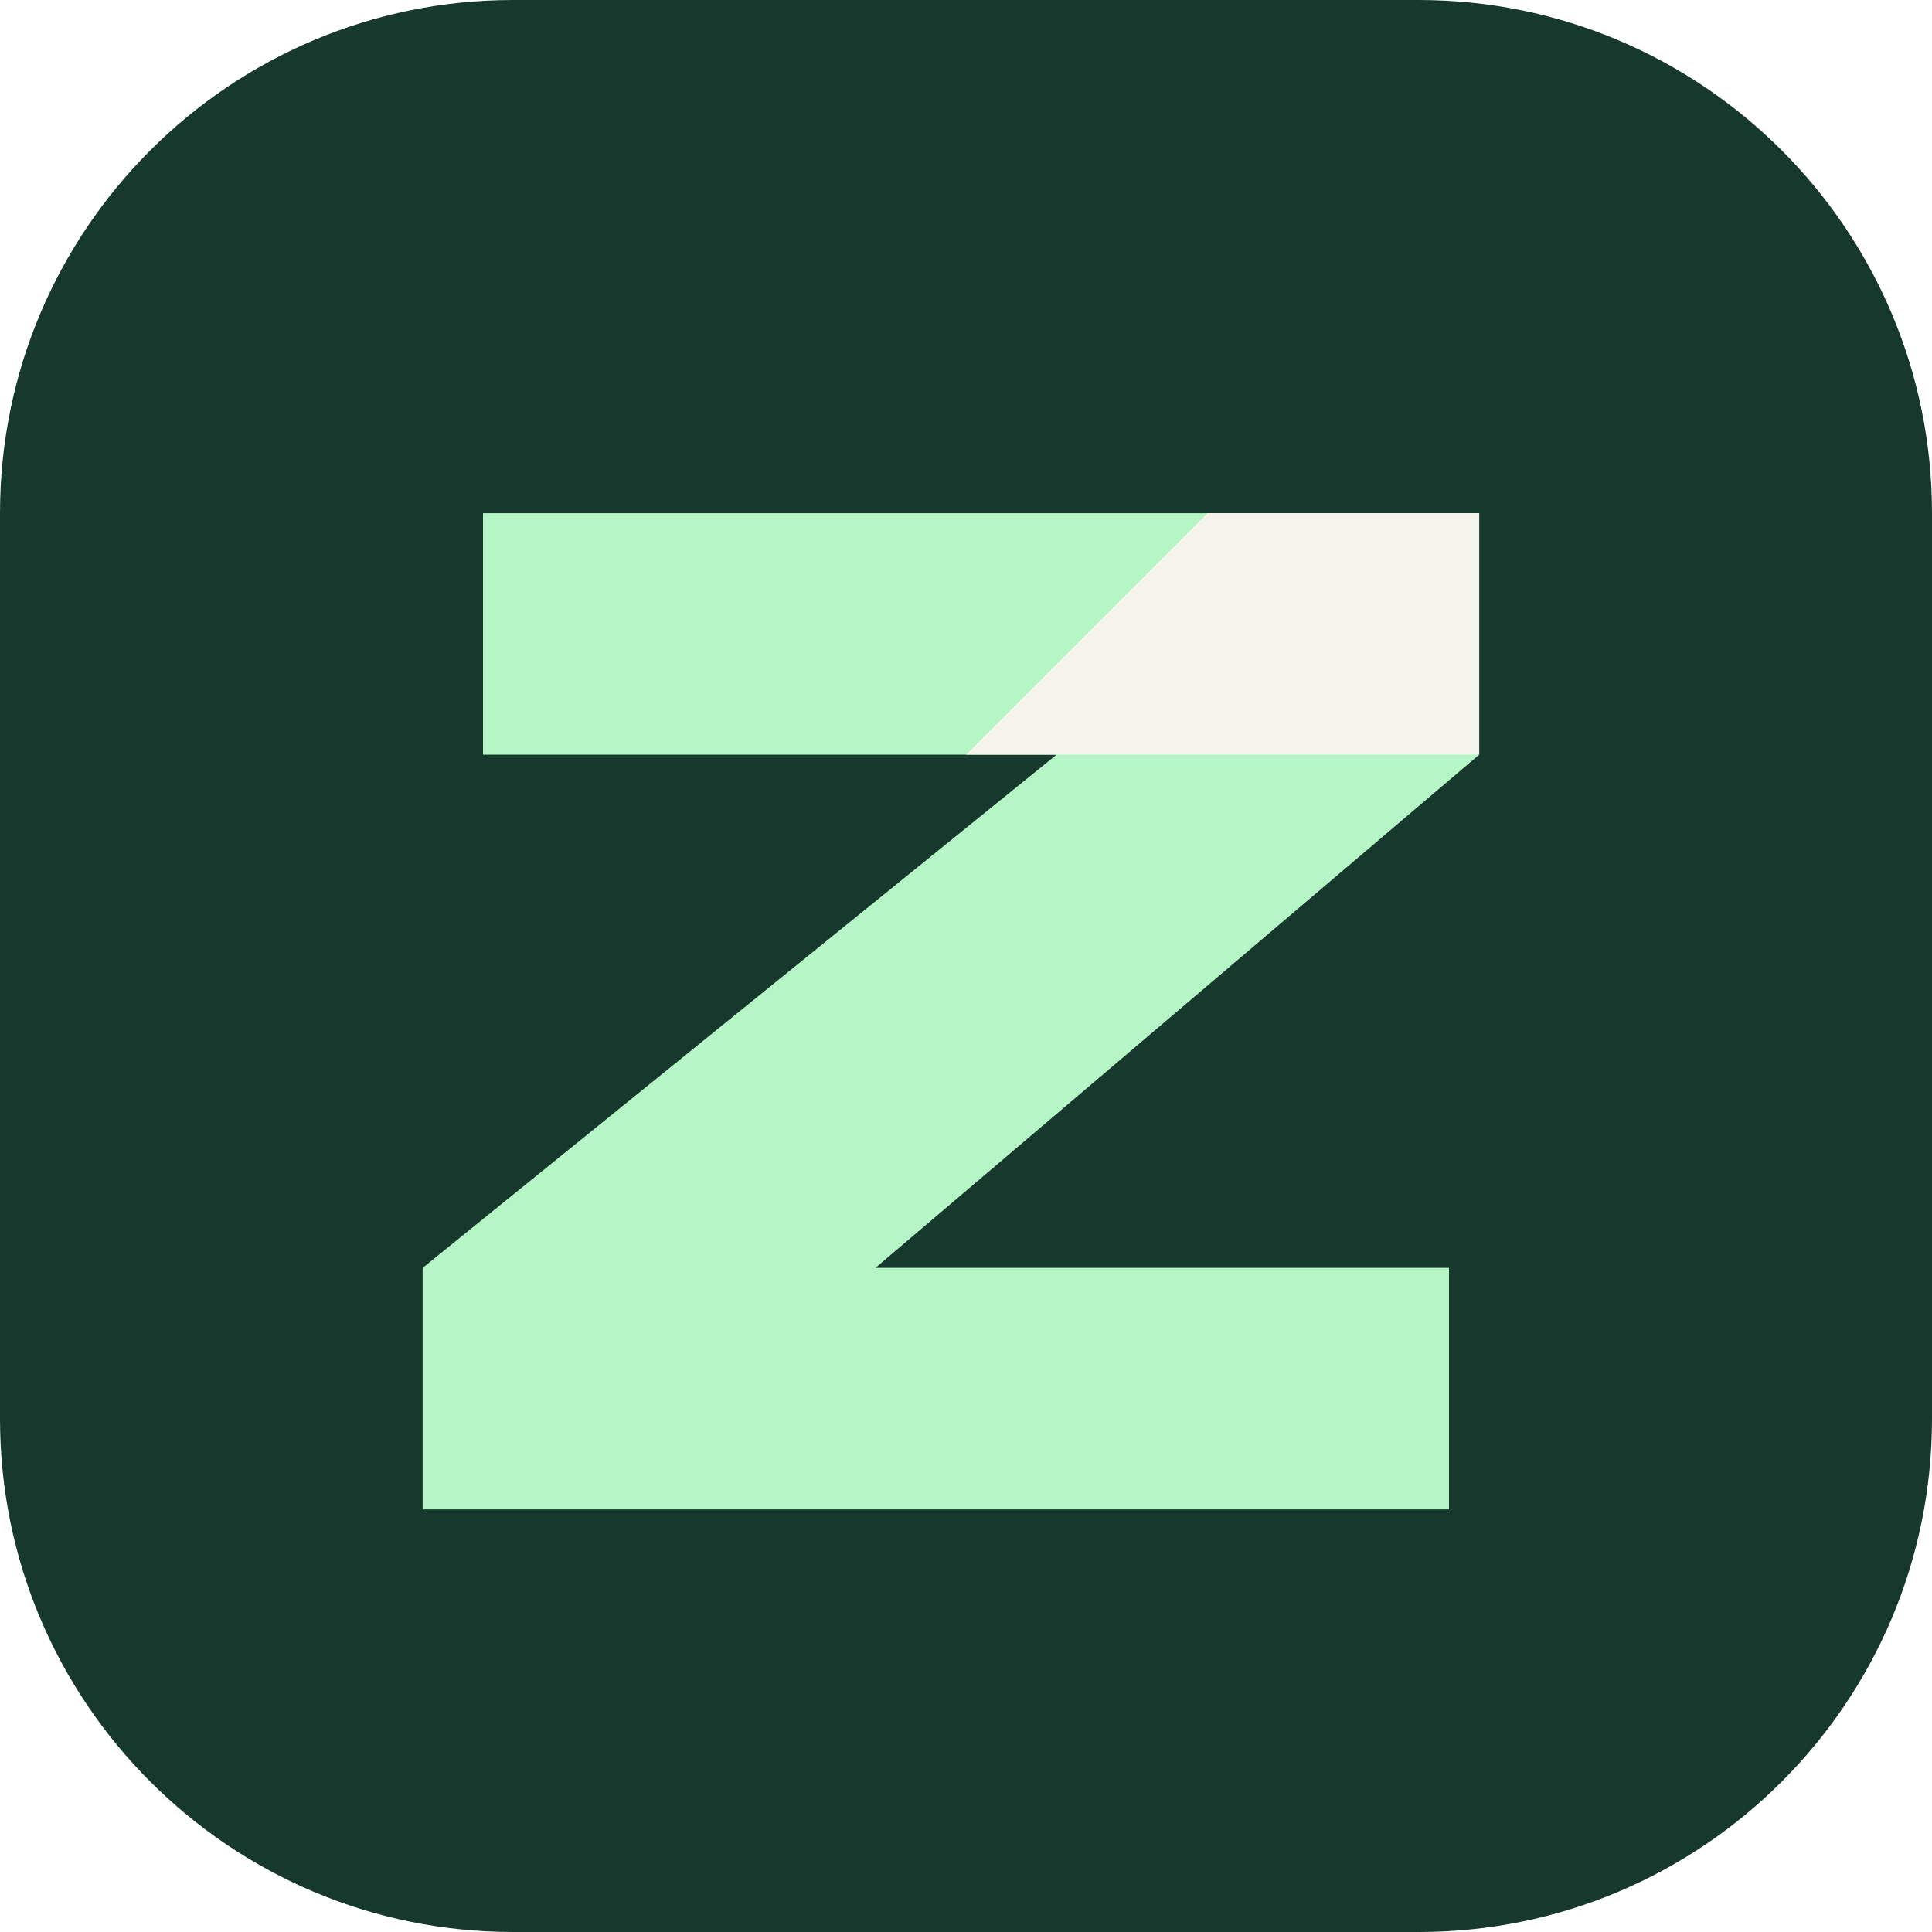
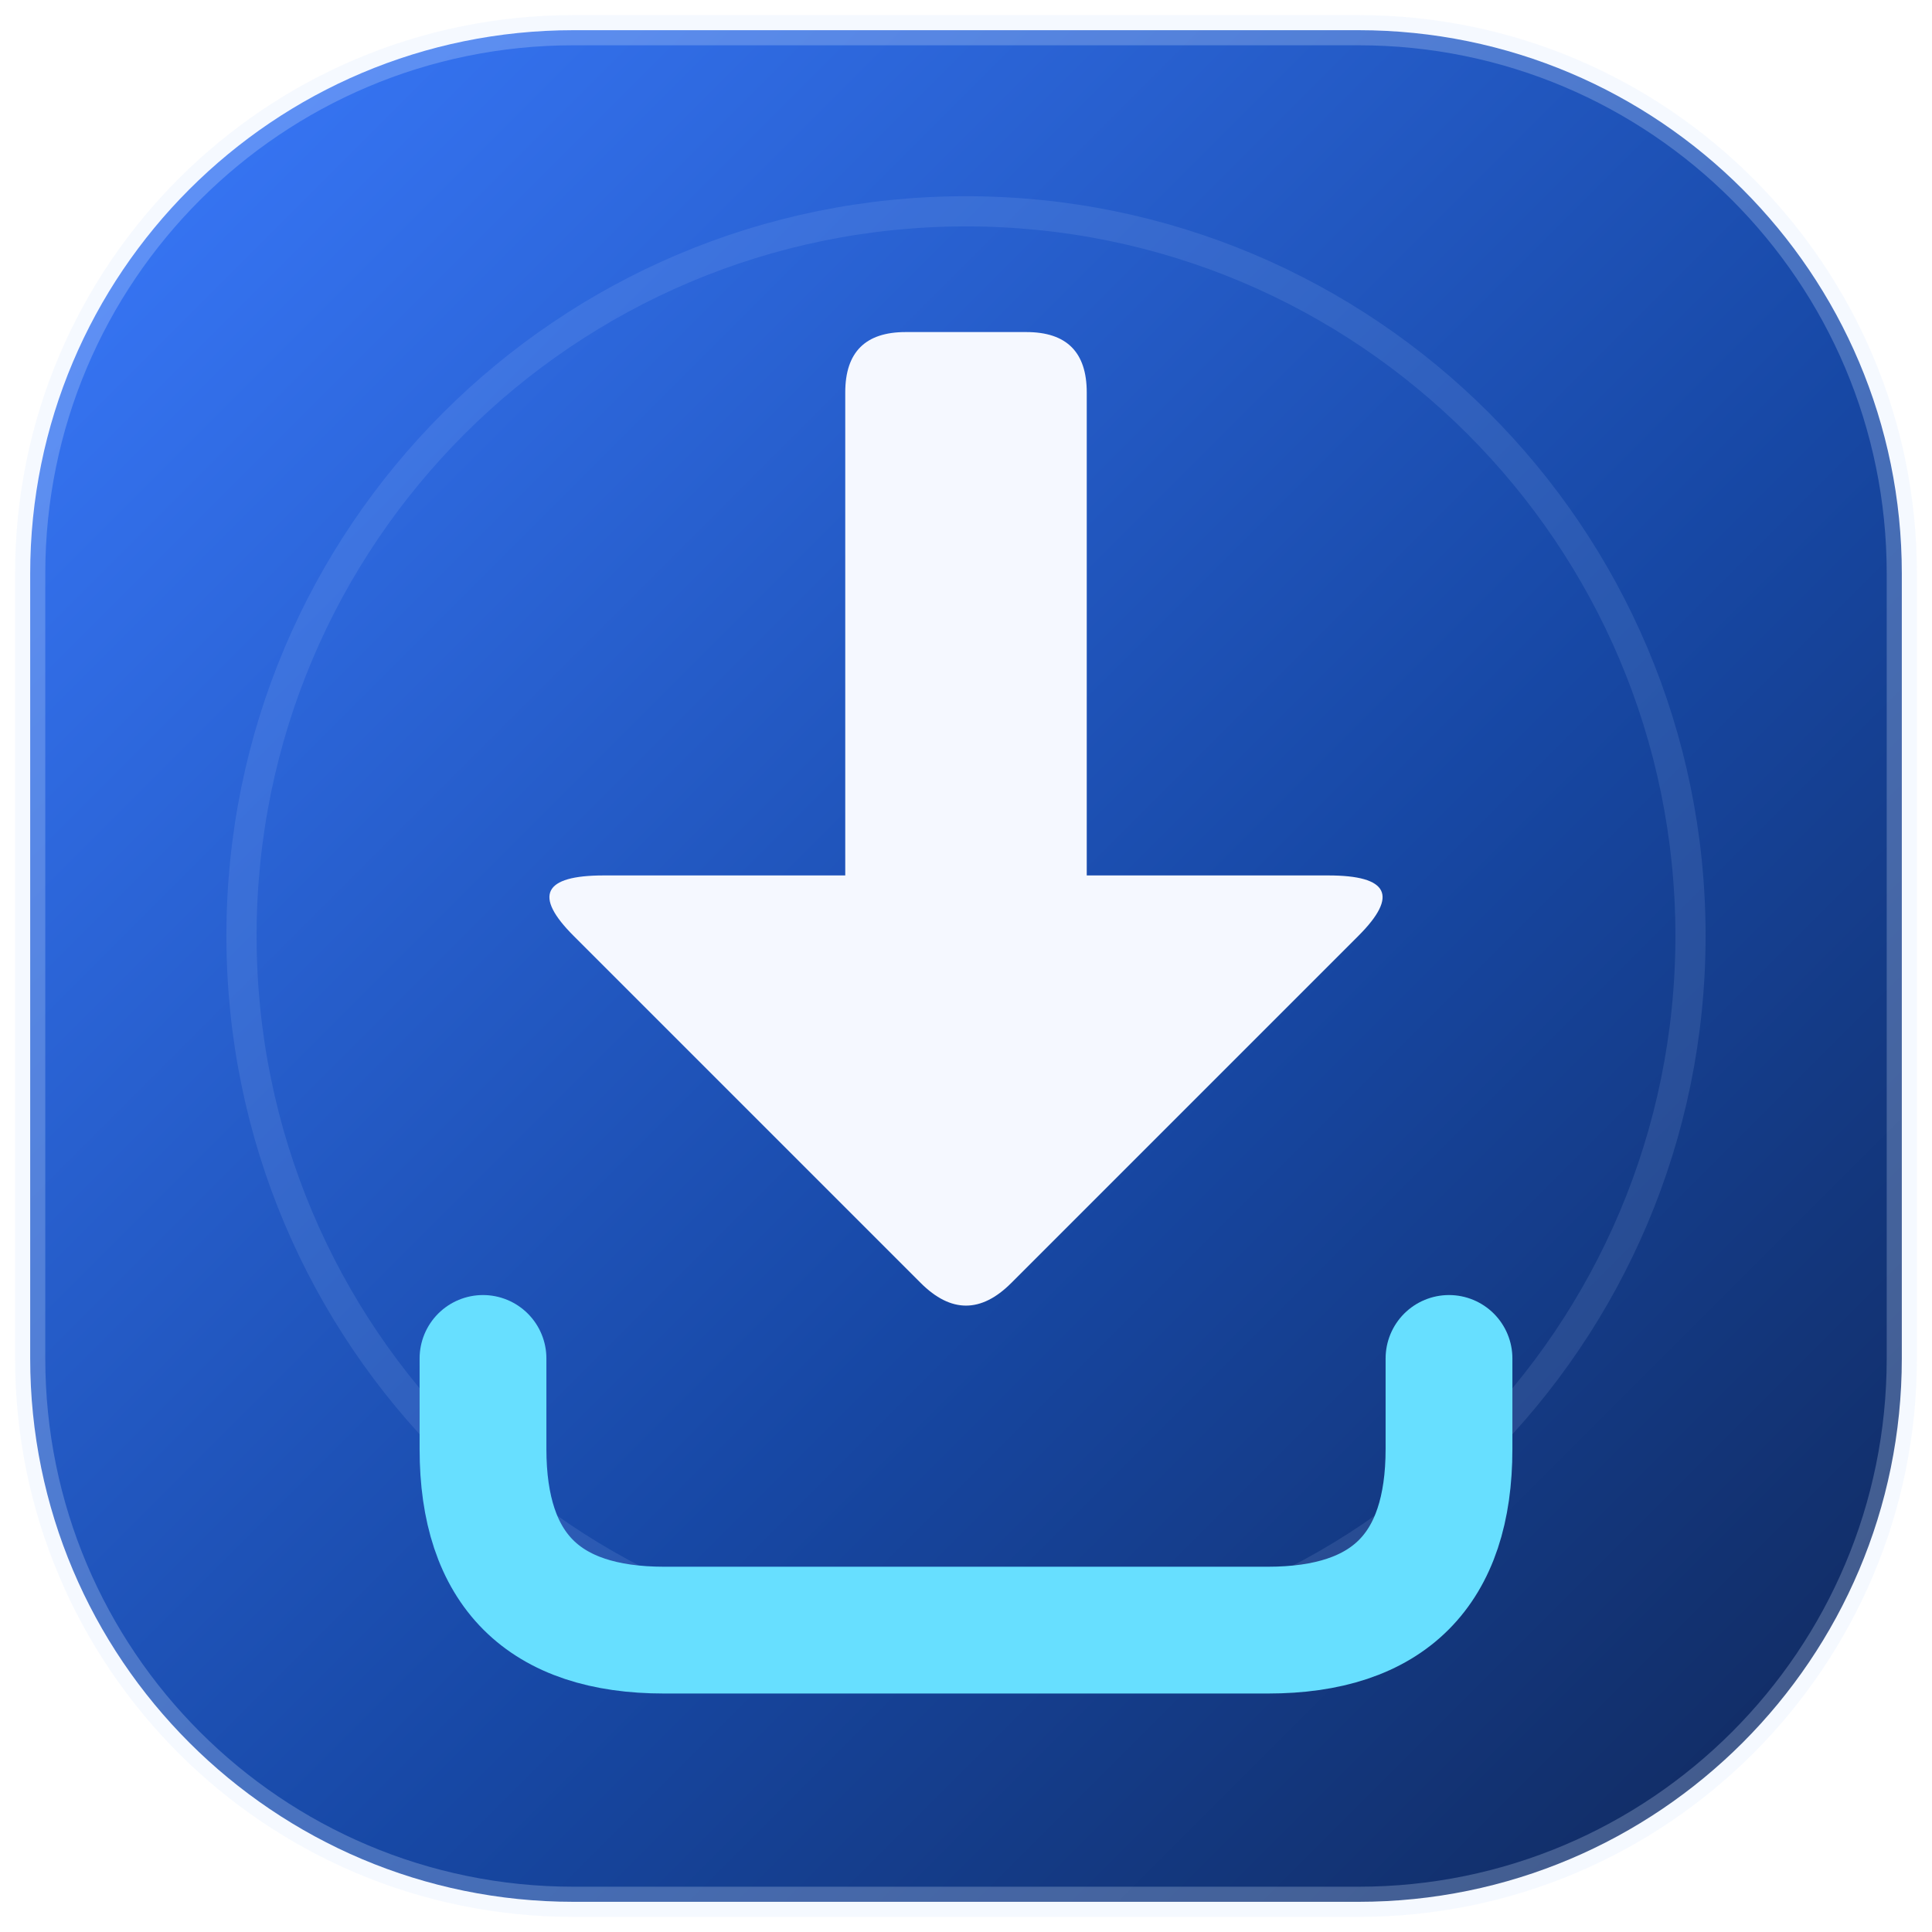
- <svg xmlns="http://www.w3.org/2000/svg" viewBox="0 0 256 256" role="img" aria-label="ZYROX DOWNLOADER logo">
-   <rect width="256" height="256" rx="68" fill="#17382C" />
-   <g transform="scale(4)">
-     <path fill="#B6F5C5" d="M16 17H49V25L29 42H48V50H14V42L35 25H16Z" />
-     <path fill="#F4F4EB" d="M40 17H49V25H32Z" />
-   </g>
+ <svg xmlns="http://www.w3.org/2000/svg" width="256" height="256" viewBox="0 0 64 64" role="img" aria-label="ZYROX DOWNLOADER logo">
+   <defs>
+     <linearGradient id="blue" x1="0" y1="0" x2="1" y2="1">
+       <stop stop-color="#3B7BFF" />
+       <stop offset=".58" stop-color="#1748A5" />
+       <stop offset="1" stop-color="#102758" />
+     </linearGradient>
+   </defs>
+   <rect x="1" y="1" width="62" height="62" rx="18" fill="url(#blue)" stroke="#D9EBFF" stroke-opacity=".25" />
+   <circle cx="32" cy="31" r="24" fill="none" stroke="#B8D7FF" stroke-opacity=".12" />
+   <path d="M28,13Q28,11 30,11H34Q36,11 36,13V29H44Q47,29 45,31L33.5,42.5Q32,44 30.5,42.5L19,31Q17,29 20,29H28Z" fill="#F5F8FF" />
+   <path d="M16,45V48Q16,54 22,54H42Q48,54 48,48V45" fill="none" stroke="#67DFFF" stroke-width="4.2" stroke-linecap="round" stroke-linejoin="round" />
</svg>
